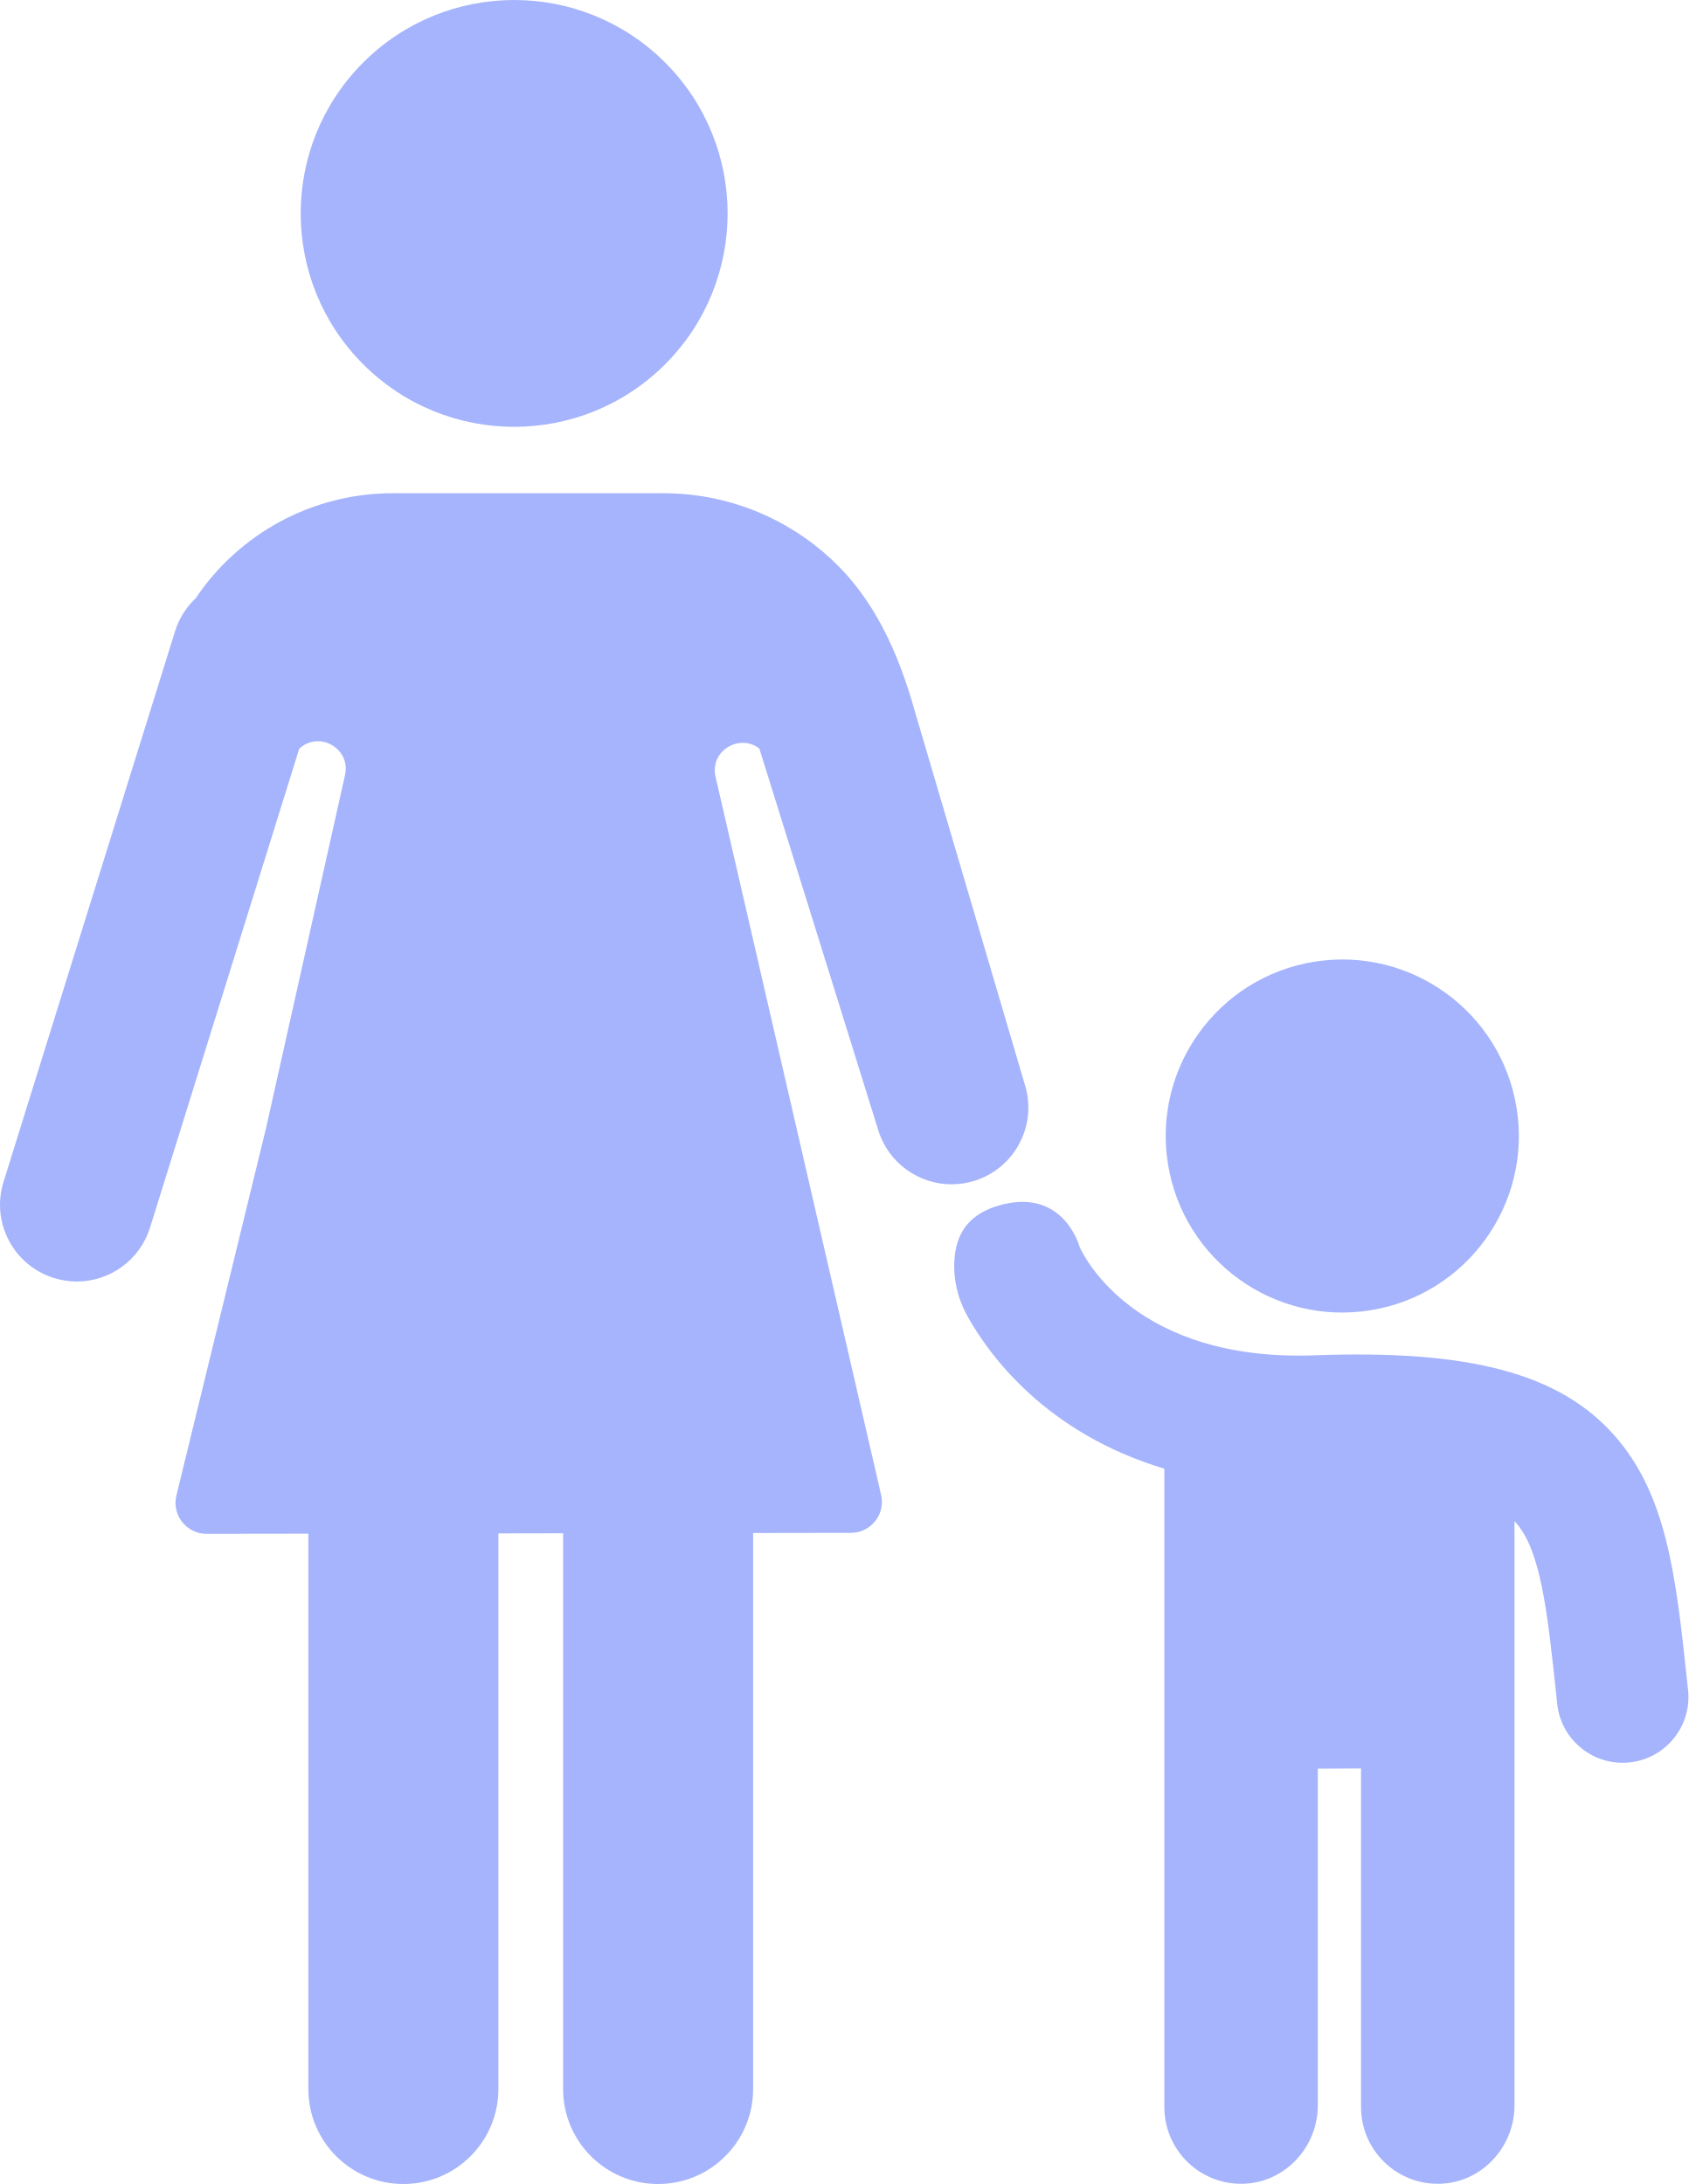
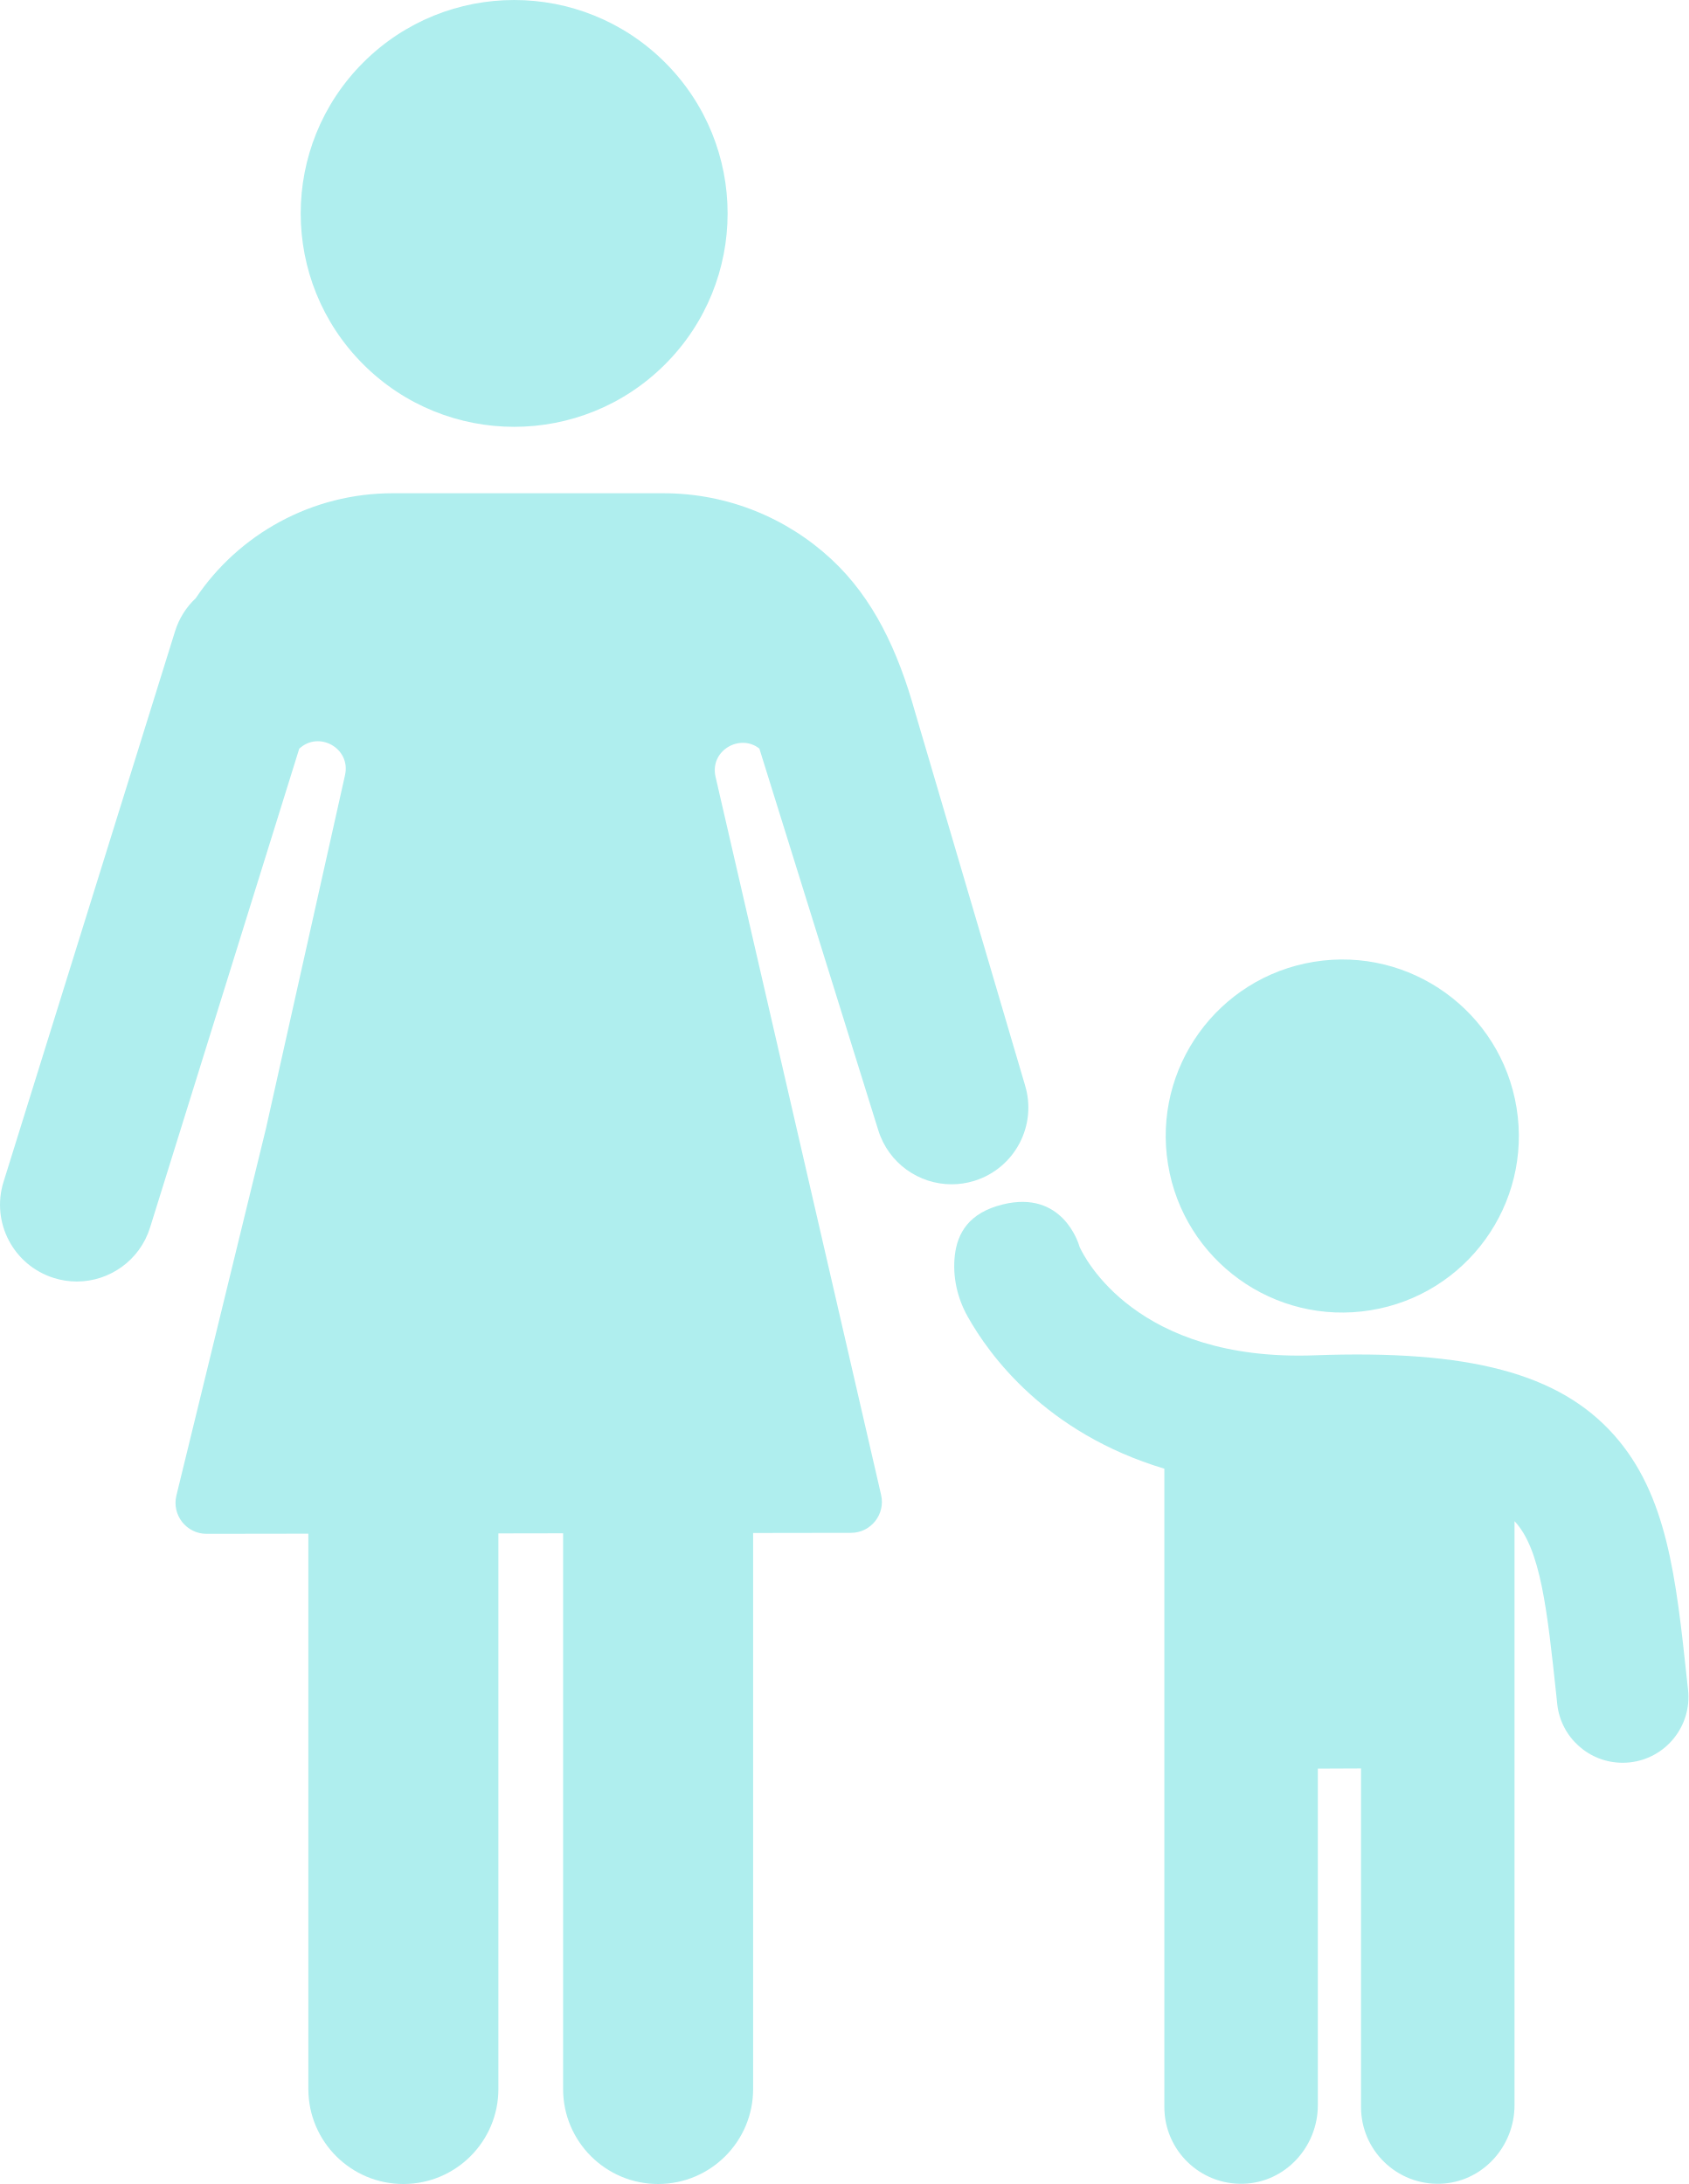
- <svg xmlns="http://www.w3.org/2000/svg" fill="#a5b4fc" version="1.1" id="Layer_1" x="0px" y="0px" viewBox="0 0 462.03 597.76" style="enable-background:new 0 0 462.03 597.76;" xml:space="preserve">
+ <svg xmlns="http://www.w3.org/2000/svg" fill="#AFEEEE" version="1.1" id="Layer_1" x="0px" y="0px" viewBox="0 0 462.03 597.76" style="enable-background:new 0 0 462.03 597.76;" xml:space="preserve">
  <path d="M622.42,439.78l-0.06-0.14c0.02,0.02,0.03,0.06,0.05,0.09C622.42,439.75,622.42,439.76,622.42,439.78z" />
  <g>
    <g>
      <ellipse transform="matrix(0.7071 -0.7071 0.7071 0.7071 -0.093 116.5992)" cx="140.7" cy="58.41" rx="58.41" ry="58.41" />
      <path d="M280.45,296.89l-30.04-101.98c-4.71-16.89-11.45-31.2-22.89-41.83c-12.1-11.25-28.31-18.08-46.01-18.08h-74.07                 c-22.04,0-42.08,11.12-53.9,28.76c-2.55,2.39-4.53,5.45-5.64,9.03L0.96,323.5c-3.45,11.07,2.73,22.84,13.8,26.29                 c2.08,0.65,4.18,0.96,6.25,0.96c8.95,0,17.25-5.77,20.05-14.76l40.82-131.06c5.4-5.05,14.17-0.09,12.54,7.19l-21.63,96.7                 l-24.52,100.5c-1.3,5.34,2.75,10.49,8.25,10.49l27.86-0.04v151.99c0,14.36,11.64,26,26,26c14.36,0,26-11.64,26-26V419.69                 l17.71-0.03v152.1c0,14.36,11.64,26,26,26s26-11.64,26-26V419.58l26.77-0.04c5.45,0,9.47-5.07,8.25-10.38l-45.3-196.54                 c-1.66-7.21,6.7-11.93,11.99-7.73l32.55,104.49c2.8,9,11.09,14.76,20.04,14.76c2.07,0,4.17-0.3,6.25-0.95                 C277.72,319.74,283.9,307.97,280.45,296.89z" />
    </g>
    <g>
      <ellipse transform="matrix(0.9871 -0.1602 0.1602 0.9871 -45.0621 62.8505)" cx="367.3" cy="310.93" rx="48.31" ry="48.31" />
      <path d="M461.93,462.55l-0.26-2.39c-3.04-28.52-5.45-51.05-20.02-67.42c-15-16.84-39.5-23.36-81.9-21.79                 c-48.91,1.79-63.06-26.87-64.33-29.69c0.01,0.02,0.01,0.03,0.01,0.05l-0.04-0.1c0.01,0.02,0.02,0.04,0.03,0.05                 c-0.28-1.08-4.74-15.61-21.01-11.61c-9.23,2.27-12.43,7.79-13.13,14c-0.65,5.77,0.67,11.59,3.5,16.66                 c5.88,10.53,21.37,31.93,53.84,41.67V576.7c0,11.85,9.81,21.41,21.76,20.99c11.38-0.4,20.24-10.1,20.24-21.49v-92.12l11.82-0.05                 v92.67c0,11.85,9.81,21.41,21.76,20.99c11.38-0.4,20.24-10.1,20.24-21.49V416.35c0,0,0,0,0.01,0c7.15,7.57,8.94,24.33,11.43,47.64                 l0.25,2.4c0.99,9.23,8.8,16.08,17.88,16.08c0.64,0,1.29-0.03,1.94-0.1C455.83,481.31,462.99,472.44,461.93,462.55z" />
    </g>
  </g>
  <path d="M622.42,439.78l-0.06-0.14c0.02,0.02,0.03,0.06,0.05,0.09C622.42,439.75,622.42,439.76,622.42,439.78z" />
</svg>
